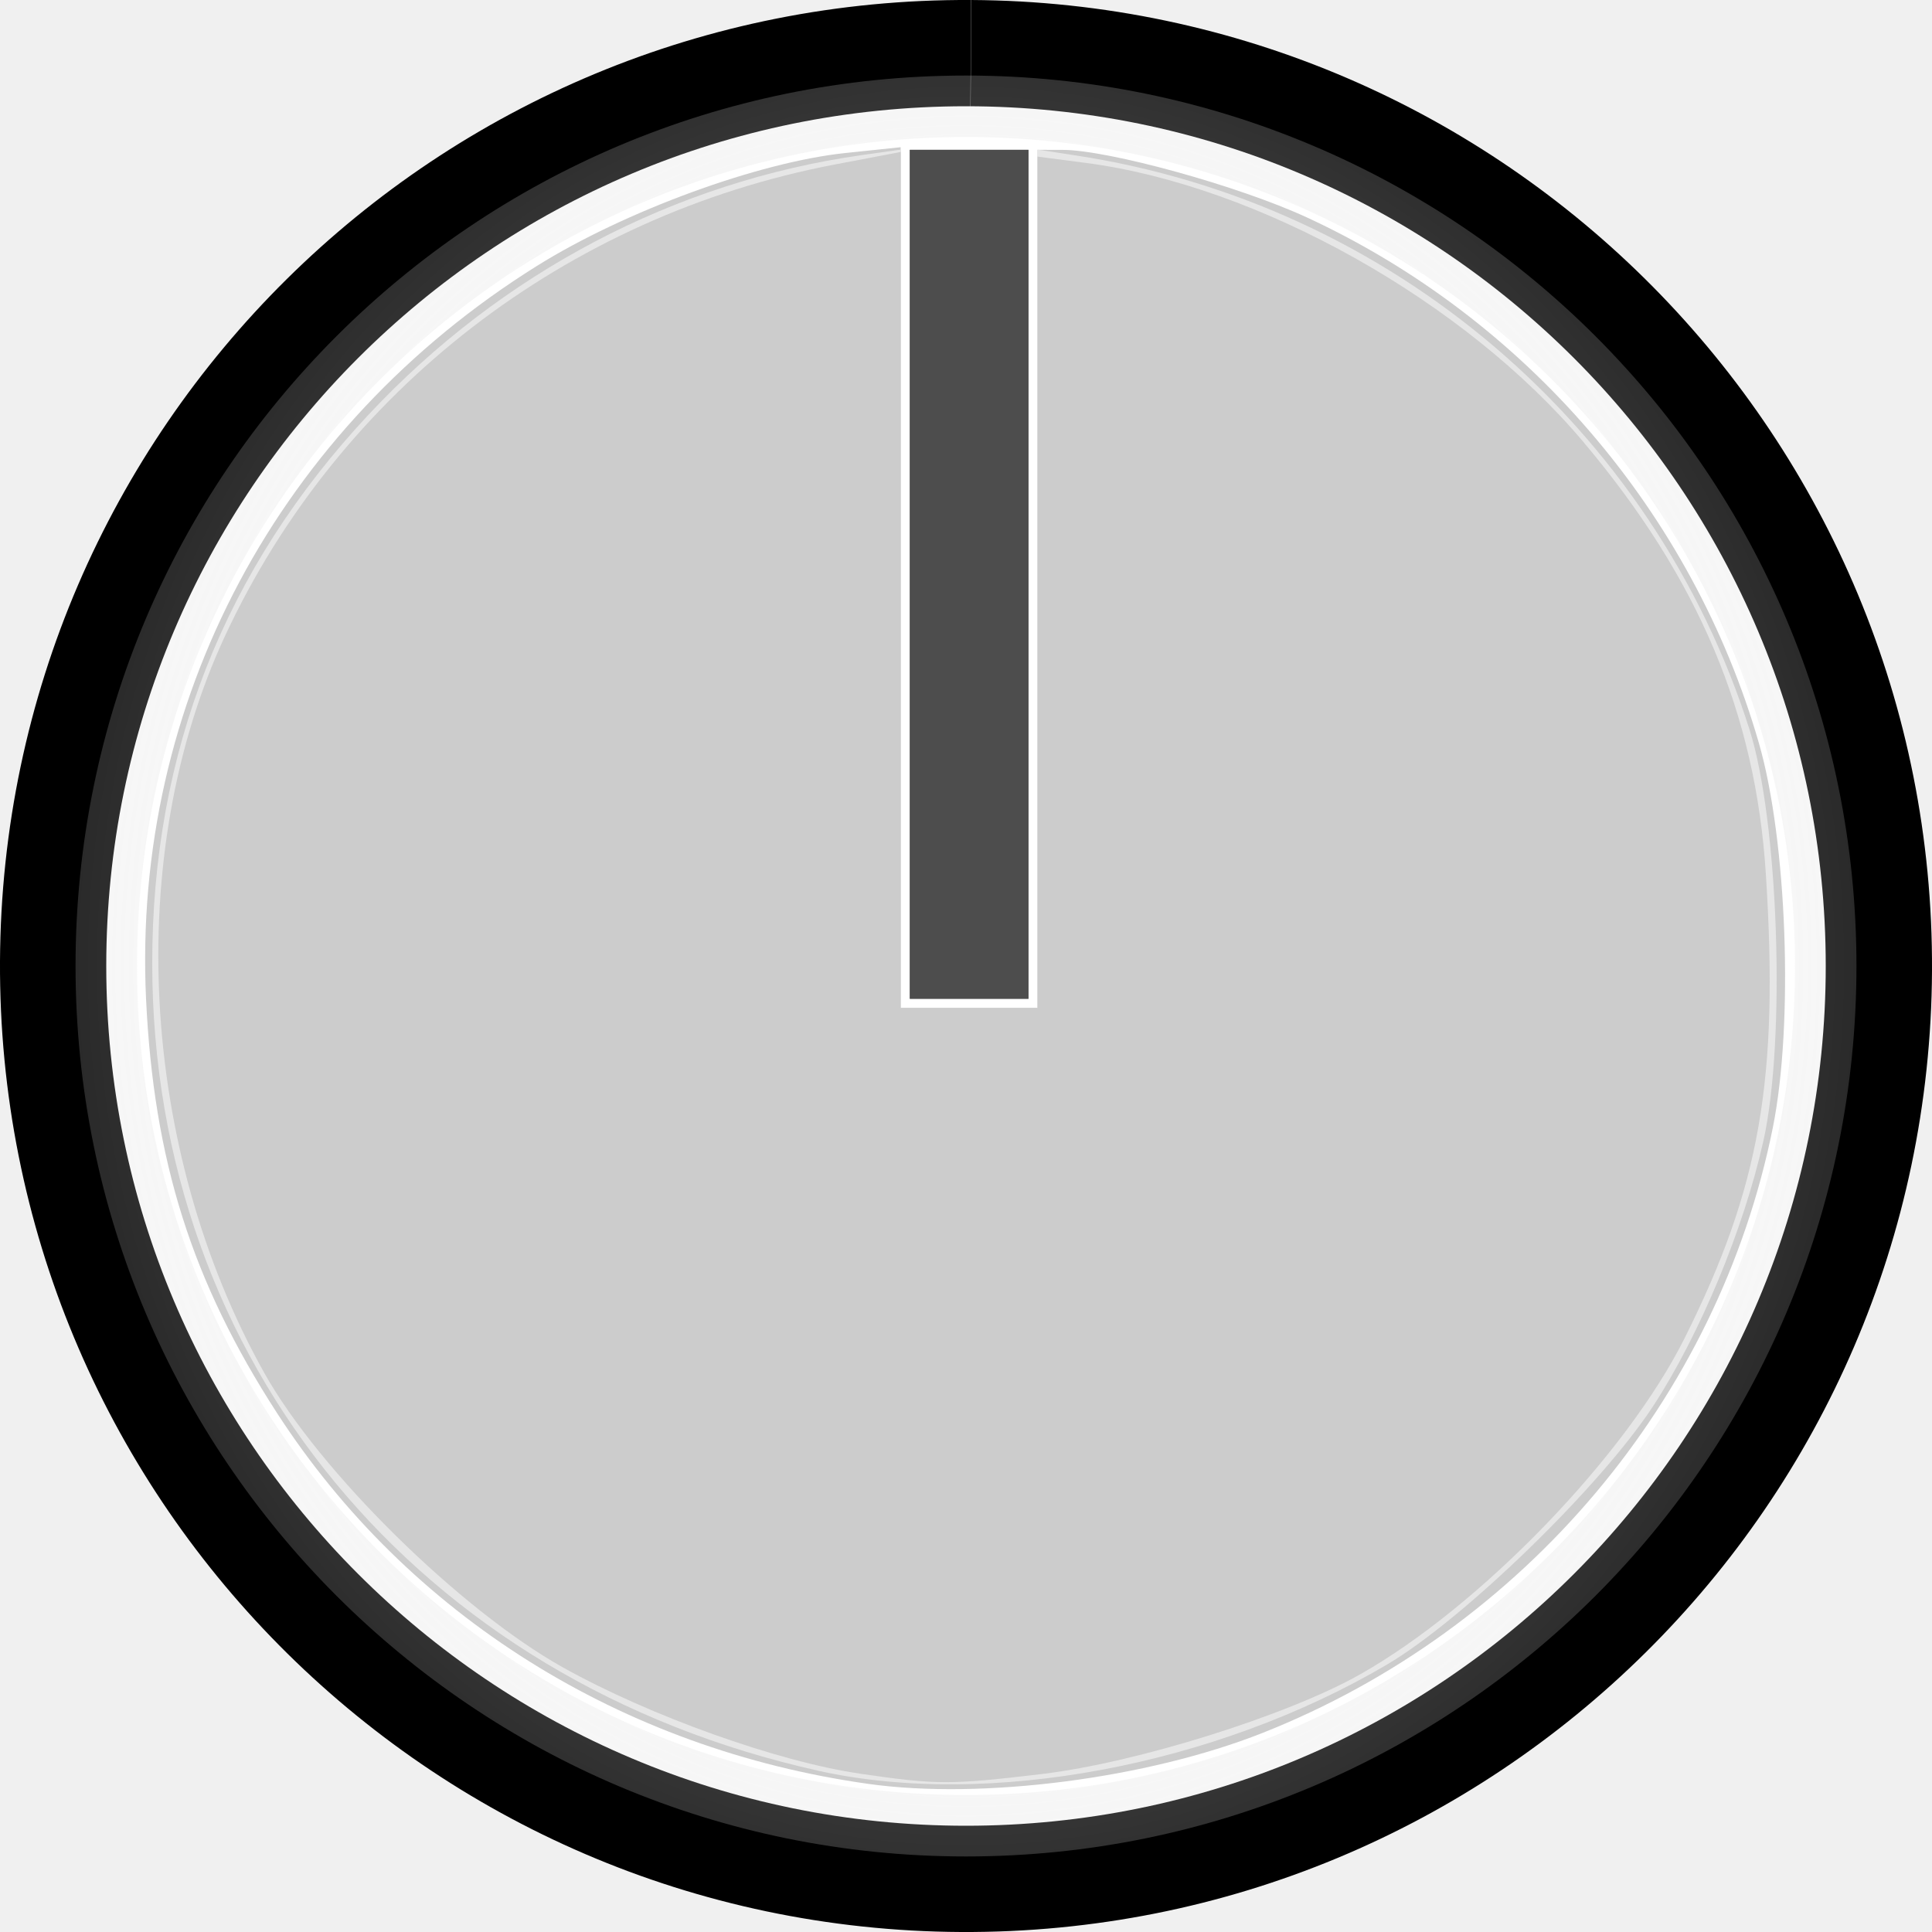
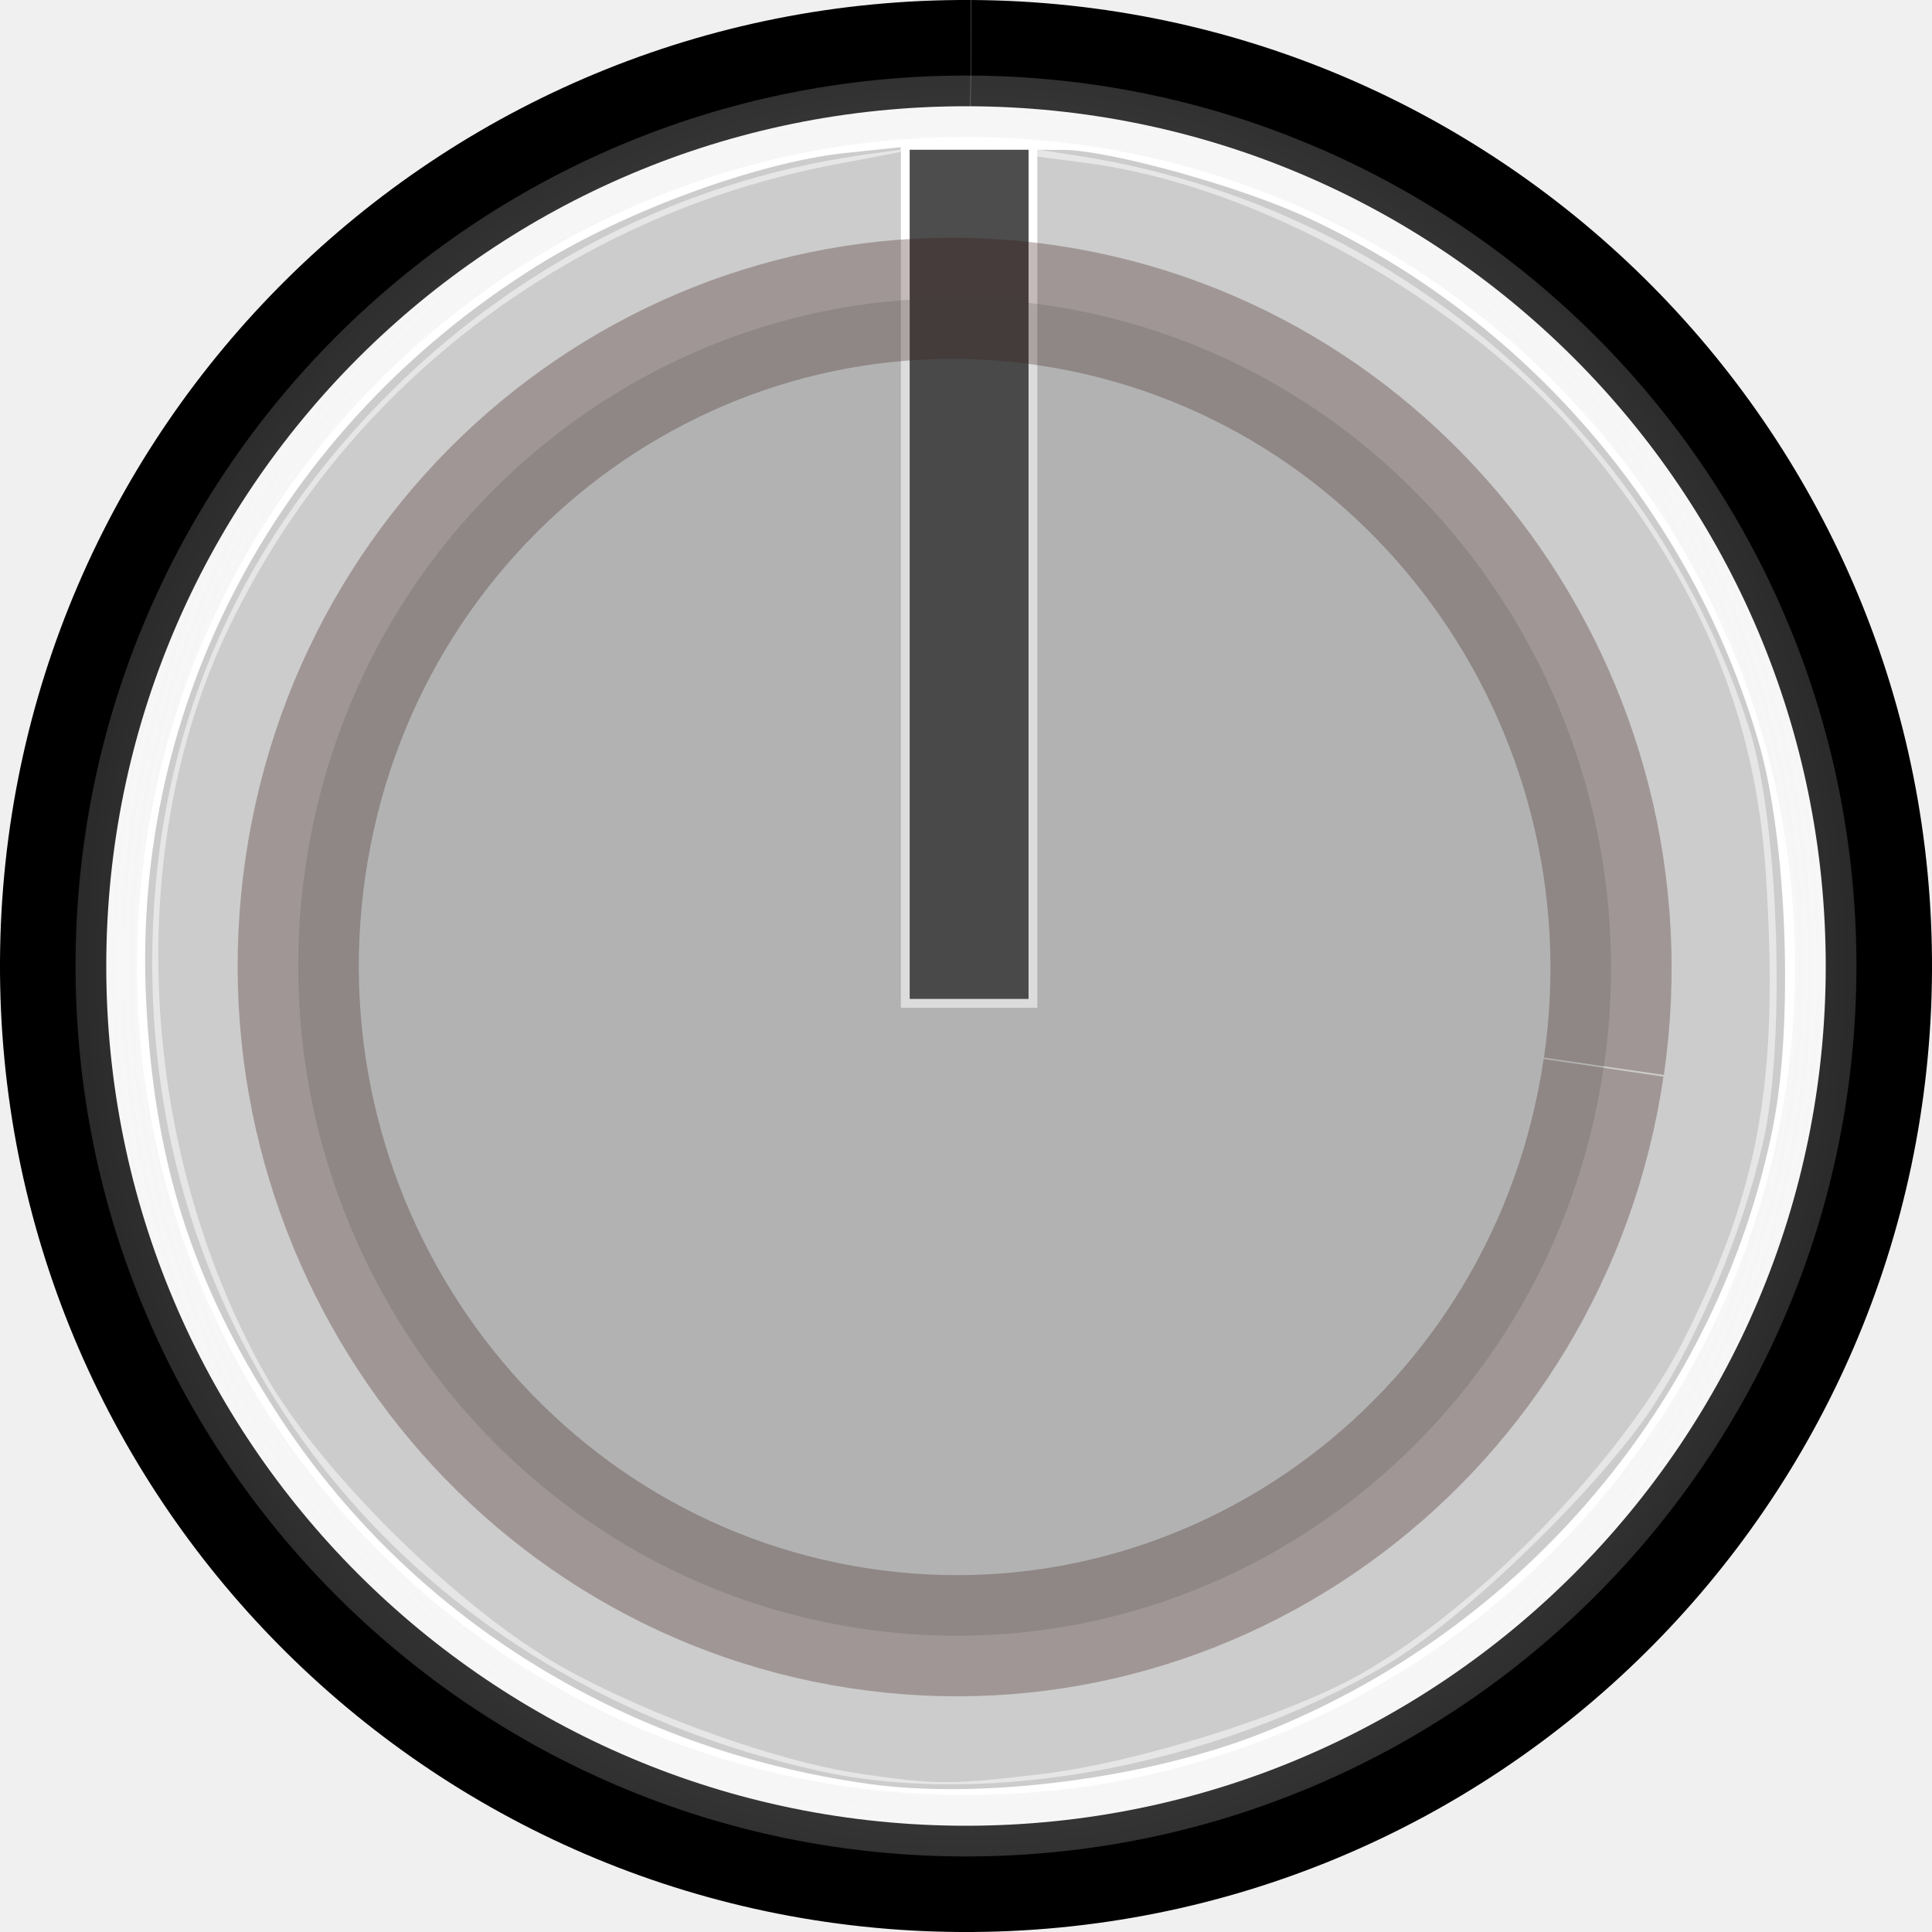
- <svg xmlns="http://www.w3.org/2000/svg" xmlns:ns1="http://www.openswatchbook.org/uri/2009/osb" xmlns:xlink="http://www.w3.org/1999/xlink" width="10mm" height="10mm" viewBox="0 0 10 10" version="1.1" id="svg49872">
+ <svg xmlns="http://www.w3.org/2000/svg" xmlns:ns1="http://www.openswatchbook.org/uri/2009/osb" xmlns:xlink="http://www.w3.org/1999/xlink" id="svg49872" version="1.1" viewBox="0 0 10 10" height="10mm" width="10mm">
  <defs id="defs49866">
-     <linearGradient ns1:paint="solid" id="linearGradient2847">
-       <stop id="stop2845" offset="0" style="stop-color:#000000;stop-opacity:1;" />
+     <linearGradient id="linearGradient2847" ns1:paint="solid">
+       <stop style="stop-color:#000000;stop-opacity:1;" offset="0" id="stop2845" />
    </linearGradient>
    <linearGradient id="linearGradient842">
-       <stop style="stop-color:#ffffff;stop-opacity:0.624" offset="0" id="stop838" />
-       <stop style="stop-color:#c3c3c3;stop-opacity:0" offset="1" id="stop840" />
+       <stop id="stop838" offset="0" style="stop-color:#ffffff;stop-opacity:0.624" />
+       <stop id="stop840" offset="1" style="stop-color:#c3c3c3;stop-opacity:0" />
    </linearGradient>
    <clipPath id="clip12">
-       <path d="m 143,129.75 h 3 V 158 h -3 z m 0,0" id="path28860" />
+       <path id="path28860" d="m 143,129.75 h 3 V 158 h -3 z m 0,0" />
    </clipPath>
    <clipPath id="clip11">
-       <path d="m 117.395,129.75 h 54 v 54.004 h -54 z m 0,0" id="path28857" />
+       <path id="path28857" d="m 117.395,129.75 h 54 v 54.004 h -54 z m 0,0" />
    </clipPath>
    <clipPath id="clip150">
-       <path d="m 176,208.926 h 2 V 228 h -2 z m 0,0" id="path29465" />
+       <path id="path29465" d="m 176,208.926 h 2 V 228 h -2 z m 0,0" />
    </clipPath>
    <clipPath id="clip149">
-       <path d="m 159.277,208.926 h 36 v 36 h -36 z m 0,0" id="path29462" />
+       <path id="path29462" d="m 159.277,208.926 h 36 v 36 h -36 z m 0,0" />
    </clipPath>
    <clipPath id="clip142">
-       <path d="m 110,208.926 h 3 V 228 h -3 z m 0,0" id="path29320" />
+       <path id="path29320" d="m 110,208.926 h 3 V 228 h -3 z m 0,0" />
    </clipPath>
    <clipPath id="clip141">
-       <path d="m 93.512,208.926 h 36 v 36 H 93.512 Z m 0,0" id="path29317" />
+       <path id="path29317" d="m 93.512,208.926 h 36 v 36 H 93.512 Z m 0,0" />
    </clipPath>
-     <radialGradient xlink:href="#linearGradient842" id="radialGradient844" cx="5" cy="5" fx="5" fy="5" r="4.609" gradientUnits="userSpaceOnUse" gradientTransform="matrix(1.473474,-0.00117444,0.0012697,1.592979,-2.37372,-2.959021)" />
+     <radialGradient gradientTransform="matrix(1.473474,-0.00117444,0.0012697,1.592979,-2.37372,-2.959021)" gradientUnits="userSpaceOnUse" r="4.609" fy="5" fx="5" cy="5" cx="5" id="radialGradient844" xlink:href="#linearGradient842" />
  </defs>
-   <path id="paath31010907" d="M 5.025,0.357 A 4.643,4.643 44.891 0 1 9.643,5.024 4.643,4.643 44.891 0 1 4.976,9.643 4.643,4.643 44.891 0 1 0.357,4.976 4.643,4.643 44.891 0 1 5.024,0.357" style="opacity:1;fill:#f2f2f2;fill-opacity:1;fill-rule:evenodd;stroke:#000000;stroke-width:0.714;stroke-linecap:butt;stroke-linejoin:round;stroke-miterlimit:4;stroke-dasharray:none;stroke-dashoffset:0;stroke-opacity:1" />
-   <path id="path832" d="m 5,0.731 v 4.463 0" style="fill:none;fill-rule:evenodd;stroke:#fcfcfc;stroke-width:0.651;stroke-linecap:butt;stroke-linejoin:miter;stroke-miterlimit:4;stroke-dasharray:none;stroke-opacity:1" />
-   <path style="opacity:1;fill:#ffffff;fill-opacity:1;fill-rule:nonzero;stroke:url(#radialGradient844);stroke-width:0.318;stroke-linecap:square;stroke-linejoin:round;stroke-miterlimit:6.1;stroke-dasharray:none;stroke-dashoffset:0;stroke-opacity:0.982" d="M 9.45,5 A 4.45,4.45 0 0 1 5,9.45 4.45,4.45 0 0 1 0.55,5 4.45,4.45 0 0 1 5,0.55 4.45,4.45 0 0 1 9.45,5 Z" id="path826" />
-   <path style="fill:#cccccc;stroke:none;stroke-width:0.179" d="M 16.989,34.898 C 12.154,34.219 7.98,31.601 5.418,27.641 3.754,25.069 3.006,22.703 2.857,19.538 2.584,13.742 5.457,8.355 10.502,5.203 12.222,4.129 14.84,3.171 16.541,2.993 l 1.078,-0.113 v 8.418 8.418 h 1.339 1.339 V 11.324 2.931 l 0.491,0.001 c 0.9,0.002 3.446,0.706 4.775,1.32 4.282,1.979 7.542,5.769 8.846,10.285 0.551,1.907 0.681,5.483 0.274,7.515 -1.065,5.315 -4.865,9.824 -9.987,11.85 -2.252,0.891 -5.483,1.308 -7.708,0.996 z" id="path101" transform="scale(0.2645833)" />
-   <path style="fill:#808080;stroke-width:0.179" d="M 17.798,11.235 V 2.931 h 1.161 1.161 v 8.304 8.304 h -1.161 -1.161 z" id="path103" transform="scale(0.2645833)" />
-   <path style="fill:#4d4d4d;stroke-width:0.179" d="M 17.798,11.235 V 2.931 h 1.161 1.161 v 8.304 8.304 h -1.161 -1.161 z" id="path105" transform="scale(0.2645833)" />
-   <path style="fill:#e6e6e6;stroke-width:0.179" d="M 16.012,34.641 C 8.178,32.902 2.988,26.619 2.978,18.861 2.973,14.724 4.389,11.128 7.21,8.112 9.804,5.339 13.199,3.553 16.86,3.034 l 0.759,-0.107 v 8.395 8.395 h 1.339 1.339 V 11.322 2.927 l 0.759,0.116 c 6.158,0.94 11.29,5.316 13.169,11.228 0.569,1.79 0.714,6.061 0.273,8.043 -0.383,1.72 -1.243,3.791 -2.154,5.187 -1.025,1.57 -3.707,4.176 -5.21,5.062 -3.366,1.984 -7.809,2.814 -11.122,2.079 z" id="path107" transform="scale(0.2645833)" />
-   <path style="fill:#cccccc;stroke-width:0.179" d="M 16.82,34.697 C 15.21,34.462 12.71,33.568 11.012,32.619 8.995,31.491 6.245,28.78 5.171,26.86 2.72,22.477 2.413,16.715 4.403,12.439 6.63,7.655 11.072,4.22 16.331,3.218 l 1.288,-0.245 v 8.372 8.372 h 1.339 1.339 V 11.39 3.064 l 0.938,0.122 c 3.382,0.439 7.42,2.704 9.744,5.464 2.249,2.672 3.366,5.316 3.566,8.448 0.257,4.012 -0.112,6.121 -1.586,9.074 -1.152,2.308 -3.996,5.254 -6.358,6.587 -1.424,0.803 -4.368,1.725 -6.214,1.945 -1.798,0.214 -2.054,0.214 -3.567,-0.006 z" id="path127" transform="scale(0.2645833)" />
+   <path style="opacity:1;fill:#f2f2f2;fill-opacity:1;fill-rule:evenodd;stroke:#000000;stroke-width:0.714;stroke-linecap:butt;stroke-linejoin:round;stroke-miterlimit:4;stroke-dasharray:none;stroke-dashoffset:0;stroke-opacity:1" d="M 5.025,0.357 A 4.643,4.643 44.891 0 1 9.643,5.024 4.643,4.643 44.891 0 1 4.976,9.643 4.643,4.643 44.891 0 1 0.357,4.976 4.643,4.643 44.891 0 1 5.024,0.357" id="paath31010907" />
+   <path style="fill:none;fill-rule:evenodd;stroke:#fcfcfc;stroke-width:0.651;stroke-linecap:butt;stroke-linejoin:miter;stroke-miterlimit:4;stroke-dasharray:none;stroke-opacity:1" d="m 5,0.731 v 4.463 0" id="path832" />
+   <path id="path826" d="M 9.45,5 A 4.45,4.45 0 0 1 5,9.45 4.45,4.45 0 0 1 0.55,5 4.45,4.45 0 0 1 5,0.55 4.45,4.45 0 0 1 9.45,5 Z" style="opacity:1;fill:#ffffff;fill-opacity:1;fill-rule:nonzero;stroke:url(#radialGradient844);stroke-width:0.318;stroke-linecap:square;stroke-linejoin:round;stroke-miterlimit:6.1;stroke-dasharray:none;stroke-dashoffset:0;stroke-opacity:0.982" />
+   <path transform="scale(0.2645833)" id="path101" d="M 16.989,34.898 C 12.154,34.219 7.98,31.601 5.418,27.641 3.754,25.069 3.006,22.703 2.857,19.538 2.584,13.742 5.457,8.355 10.502,5.203 12.222,4.129 14.84,3.171 16.541,2.993 l 1.078,-0.113 v 8.418 8.418 h 1.339 1.339 V 11.324 2.931 l 0.491,0.001 c 0.9,0.002 3.446,0.706 4.775,1.32 4.282,1.979 7.542,5.769 8.846,10.285 0.551,1.907 0.681,5.483 0.274,7.515 -1.065,5.315 -4.865,9.824 -9.987,11.85 -2.252,0.891 -5.483,1.308 -7.708,0.996 z" style="fill:#cccccc;stroke:none;stroke-width:0.179" />
+   <path transform="scale(0.2645833)" id="path103" d="M 17.798,11.235 V 2.931 h 1.161 1.161 v 8.304 8.304 h -1.161 -1.161 z" style="fill:#808080;stroke-width:0.179" />
+   <path transform="scale(0.2645833)" id="path105" d="M 17.798,11.235 V 2.931 h 1.161 1.161 v 8.304 8.304 h -1.161 -1.161 z" style="fill:#4d4d4d;stroke-width:0.179" />
+   <path transform="scale(0.2645833)" id="path107" d="M 16.012,34.641 C 8.178,32.902 2.988,26.619 2.978,18.861 2.973,14.724 4.389,11.128 7.21,8.112 9.804,5.339 13.199,3.553 16.86,3.034 l 0.759,-0.107 v 8.395 8.395 h 1.339 1.339 V 11.322 2.927 l 0.759,0.116 c 6.158,0.94 11.29,5.316 13.169,11.228 0.569,1.79 0.714,6.061 0.273,8.043 -0.383,1.72 -1.243,3.791 -2.154,5.187 -1.025,1.57 -3.707,4.176 -5.21,5.062 -3.366,1.984 -7.809,2.814 -11.122,2.079 z" style="fill:#e6e6e6;stroke-width:0.179" />
+   <path transform="scale(0.2645833)" id="path127" d="M 16.82,34.697 C 15.21,34.462 12.71,33.568 11.012,32.619 8.995,31.491 6.245,28.78 5.171,26.86 2.72,22.477 2.413,16.715 4.403,12.439 6.63,7.655 11.072,4.22 16.331,3.218 l 1.288,-0.245 v 8.372 8.372 h 1.339 1.339 V 11.39 3.064 l 0.938,0.122 c 3.382,0.439 7.42,2.704 9.744,5.464 2.249,2.672 3.366,5.316 3.566,8.448 0.257,4.012 -0.112,6.121 -1.586,9.074 -1.152,2.308 -3.996,5.254 -6.358,6.587 -1.424,0.803 -4.368,1.725 -6.214,1.945 -1.798,0.214 -2.054,0.214 -3.567,-0.006 z" style="fill:#cccccc;stroke-width:0.179" />
+   <path id="path2340" style="fill:#393939;fill-opacity:0.178;stroke:#3b1515;stroke-width:0.627;stroke-miterlimit:4;stroke-dasharray:none;stroke-dashoffset:5.889;stroke-opacity:0.295;paint-order:stroke fill markers" d="M 8.3,5.527 A 3.461,3.397 85.82 0 1 4.44,8.427 3.461,3.397 85.82 0 1 1.581,4.487 3.461,3.397 85.82 0 1 5.438,1.583 3.461,3.397 85.82 0 1 8.302,5.519" />
</svg>
